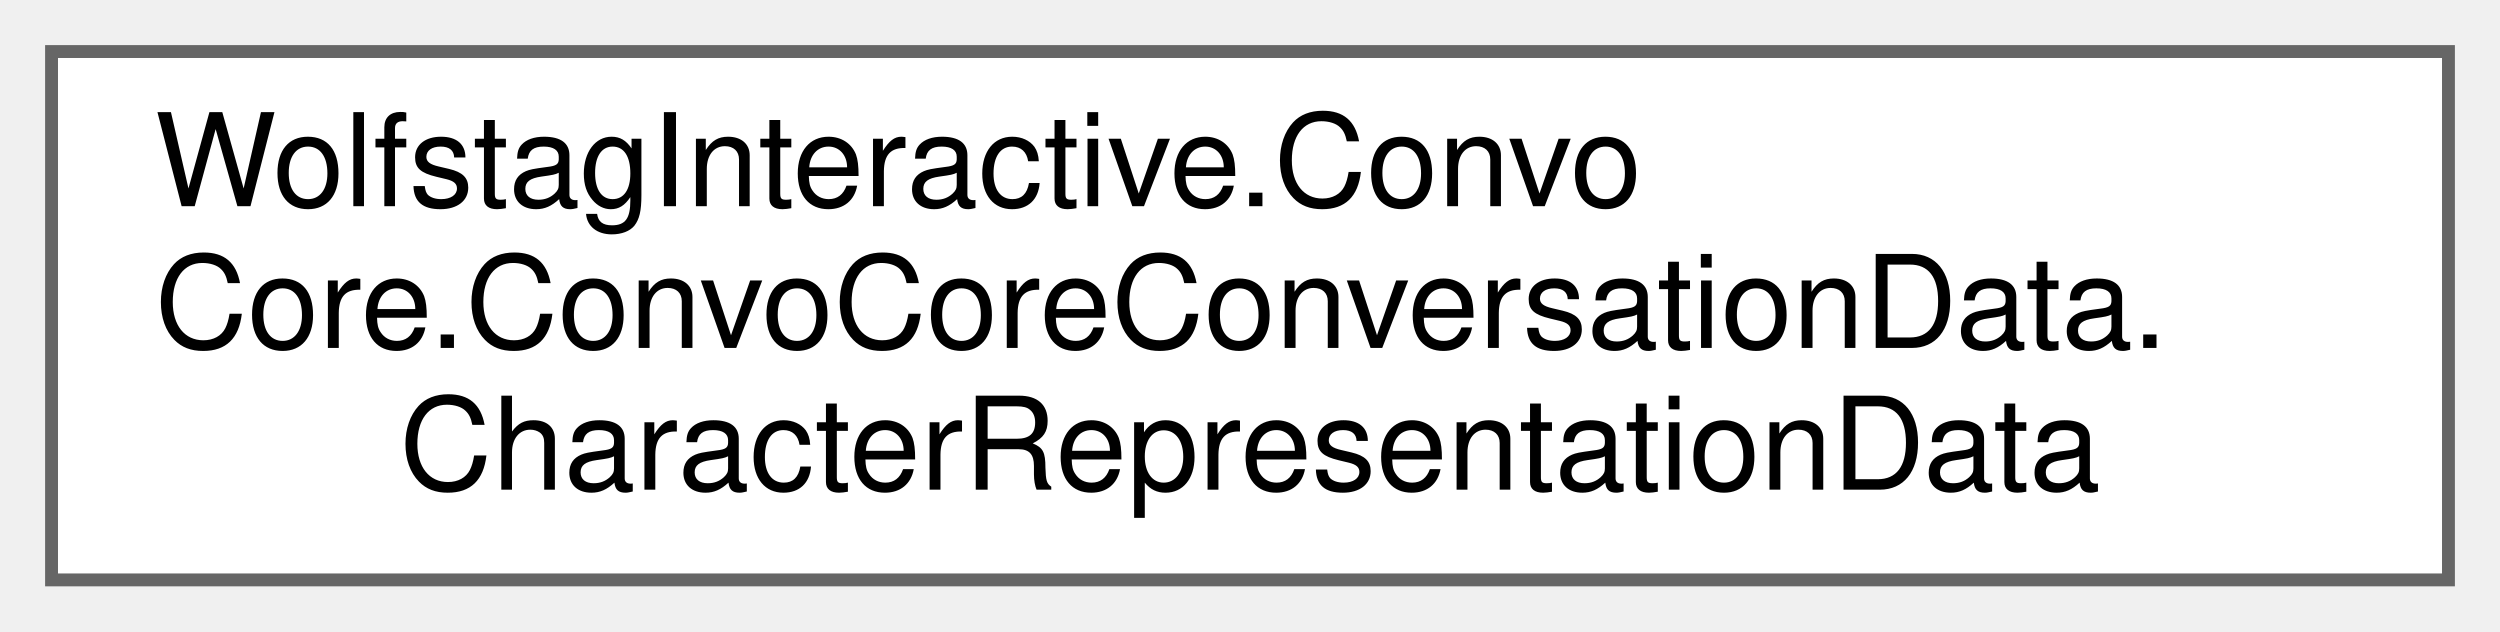
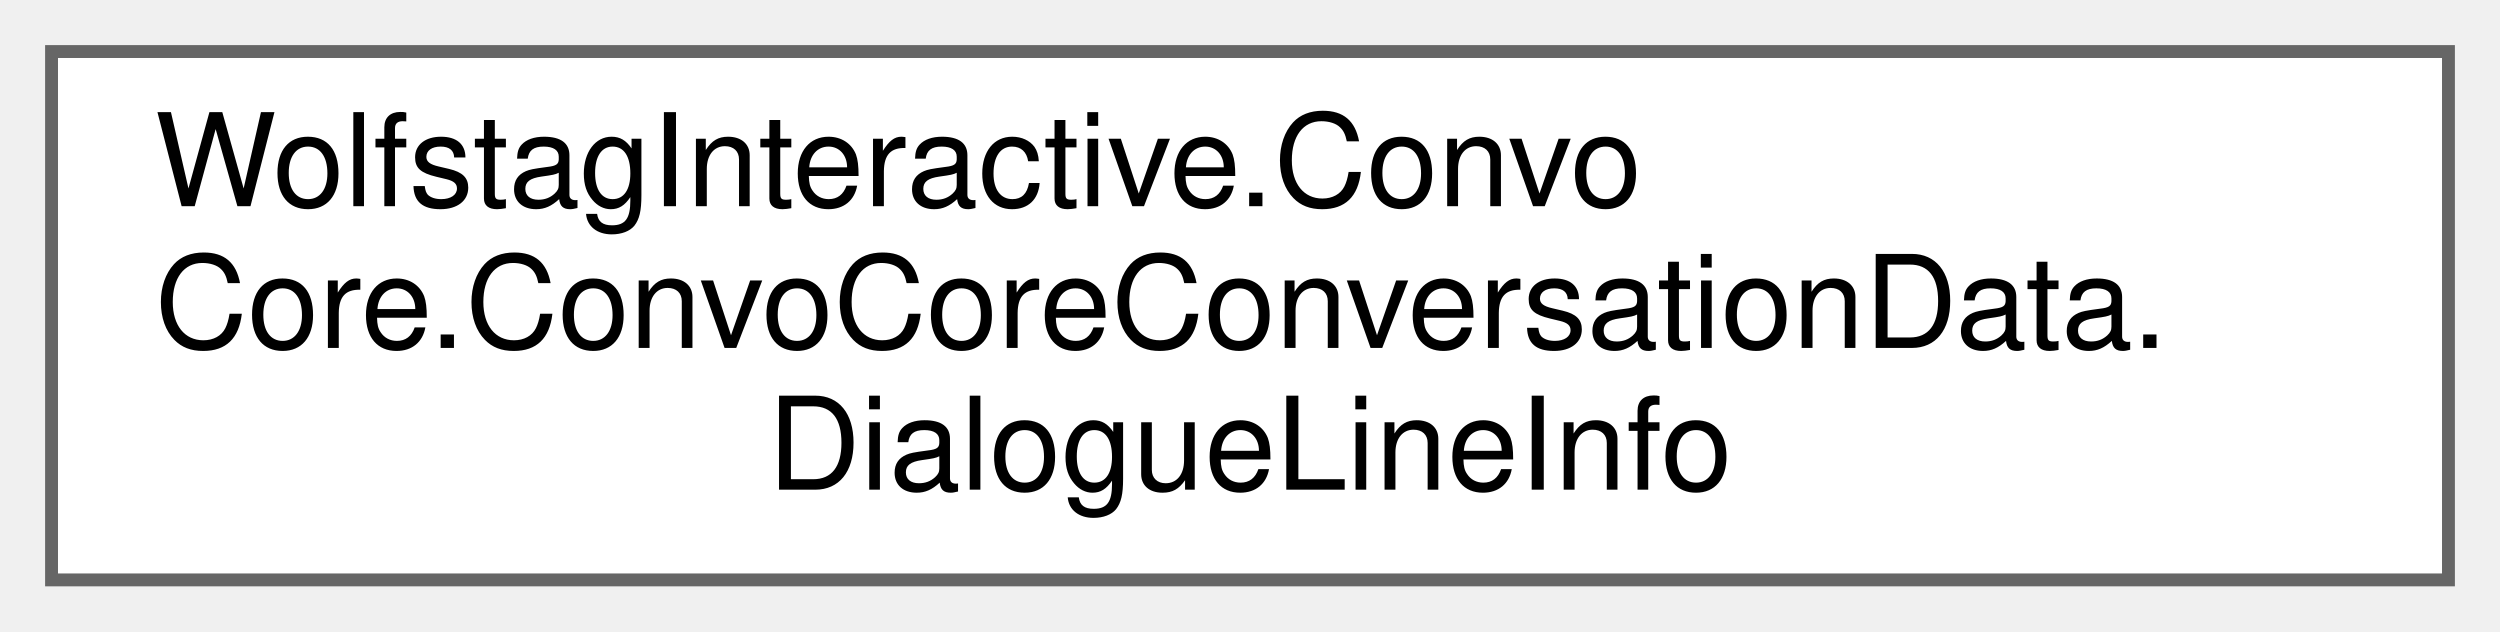
<svg xmlns="http://www.w3.org/2000/svg" xmlns:xlink="http://www.w3.org/1999/xlink" width="194pt" height="49pt" viewBox="0.00 0.00 194.00 49.00">
  <g id="graph0" class="graph" transform="scale(1 1) rotate(0) translate(4 45)">
    <g id="Node000000" class="node">
      <g id="a_Node000000">
-         <a xlink:href="structWolfstagInteractive_1_1ConvoCore_1_1ConvoCoreConversationData_1_1CharacterRepresentationData.html" target="_top" xlink:title=" ">
+         <a xlink:href="classWolfstagInteractive_1_1ConvoCore_1_1ConvoCoreConversationData_1_1DialogueLineInfo.html" target="_top" xlink:title=" ">
          <polygon fill="white" stroke="#666666" points="186,-41 0,-41 0,0 186,0 186,-41" />
          <text text-anchor="start" x="8" y="-29" font-family="Helvetica,sans-Serif" font-size="10.00">WolfstagInteractive.Convo</text>
          <text text-anchor="start" x="8" y="-18" font-family="Helvetica,sans-Serif" font-size="10.00">Core.ConvoCoreConversationData.</text>
-           <text text-anchor="middle" x="93" y="-7" font-family="Helvetica,sans-Serif" font-size="10.00">CharacterRepresentationData</text>
+           <text text-anchor="middle" x="93" y="-7" font-family="Helvetica,sans-Serif" font-size="10.00">DialogueLineInfo</text>
        </a>
      </g>
    </g>
  </g>
</svg>
